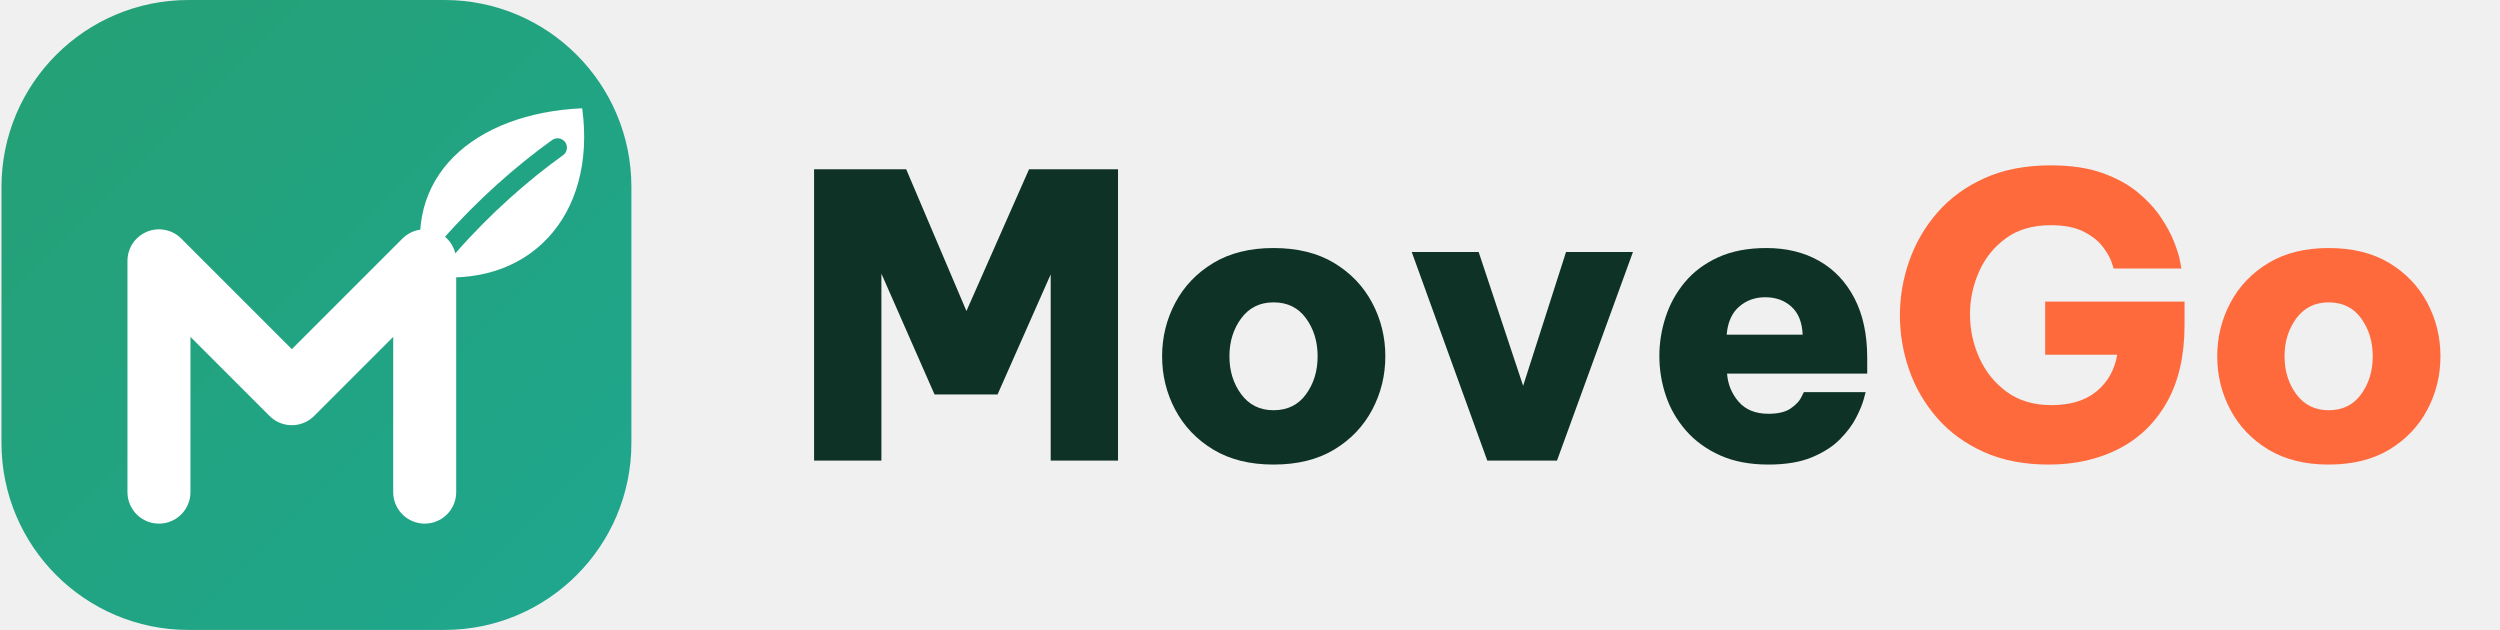
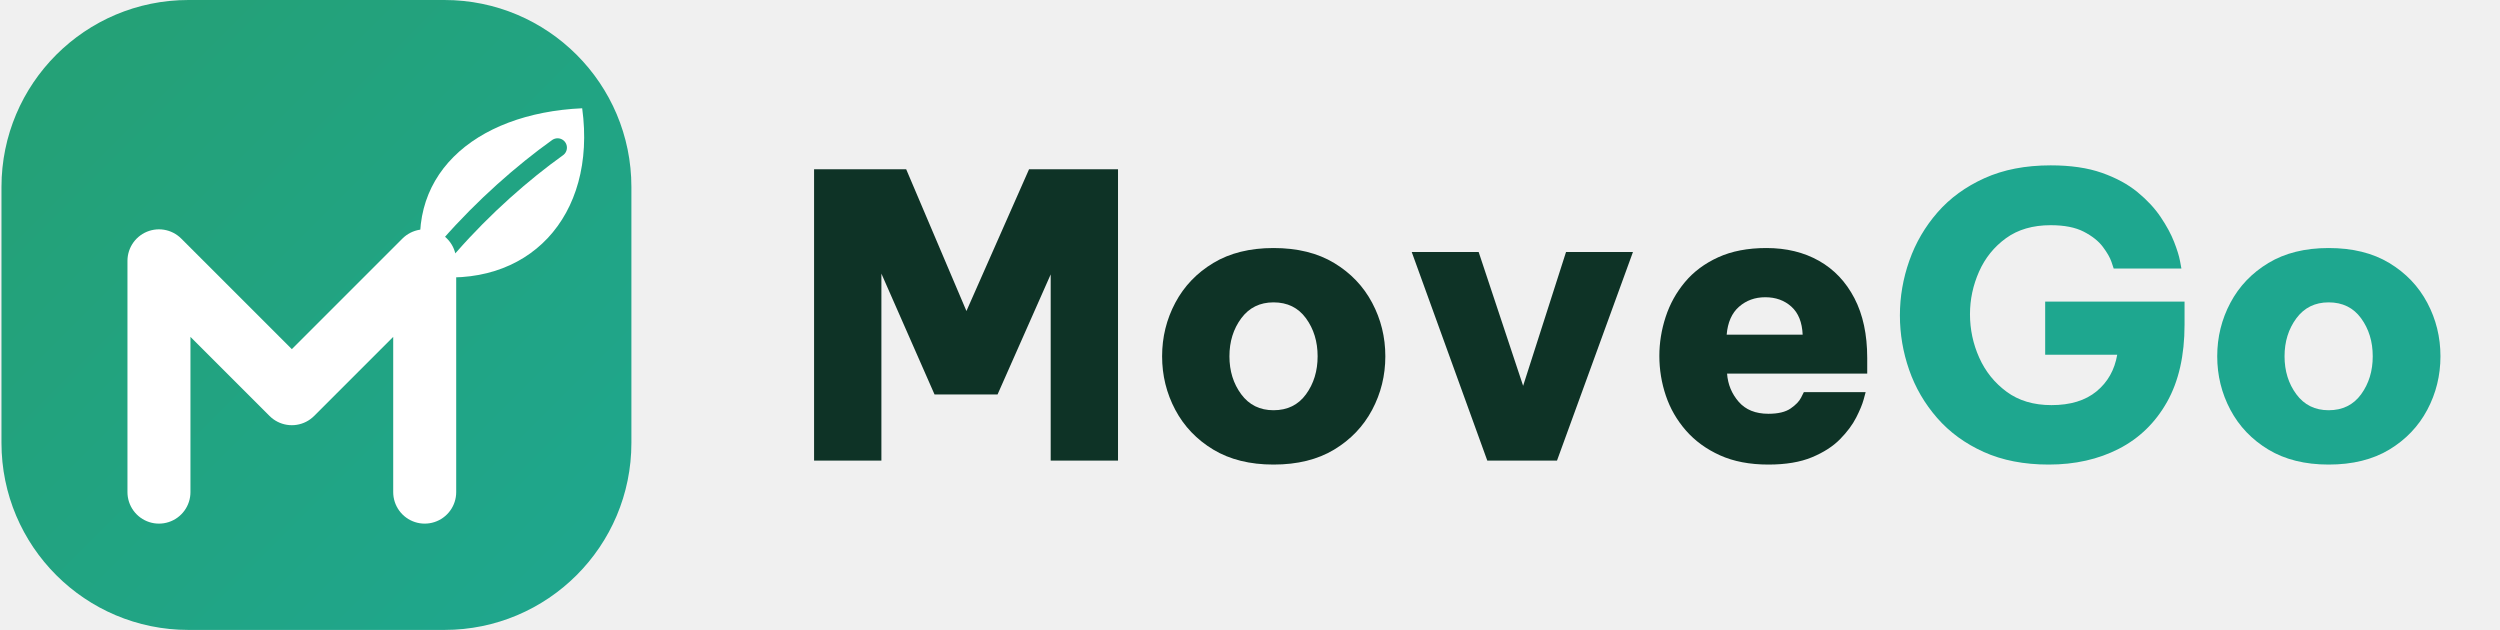
<svg xmlns="http://www.w3.org/2000/svg" viewBox="0 0 253.7 64" width="254" height="64" role="img" aria-label="MoveGo">
  <defs>
    <linearGradient id="mg" x1="0" y1="0" x2="1" y2="1">
      <stop offset="0" stop-color="#25a074" />
      <stop offset="1" stop-color="#1ea78f" />
    </linearGradient>
  </defs>
  <rect width="64" height="64" rx="19" fill="url(#mg)" />
  <mask id="vh">
    <rect width="64" height="64" fill="#fff" />
    <path d="M42.5 24C46 20 50 16.5 53.5 14" stroke="#000" stroke-width="1.9" stroke-linecap="round" fill="none" />
  </mask>
  <g transform="translate(3 1) translate(32 32) scale(1.0) translate(-32 -32)">
    <path d="M13 49V25.5L26.5 39L40 25.5V49" fill="none" stroke="#fff" stroke-width="6.4" stroke-linecap="round" stroke-linejoin="round" />
    <path d="M40 27C37.5 17 45 10.5 56 10C57.5 21 50.5 28.5 40 27Z" fill="#fff" mask="url(#vh)" />
  </g>
  <path d="M82.56 46.80V17.20H91.92L98.04 31.60L104.40 17.20H113.44V46.80H106.60V27.88L101.20 40.08H94.80L89.40 27.80V46.80Z" fill="#0e3326" />
  <path d="M129.24 47.20Q125.64 47.20 123.12 45.68Q120.60 44.16 119.26 41.64Q117.92 39.12 117.92 36.20Q117.92 33.28 119.26 30.76Q120.60 28.24 123.12 26.72Q125.64 25.20 129.24 25.20Q132.88 25.20 135.40 26.72Q137.92 28.24 139.26 30.76Q140.60 33.28 140.60 36.20Q140.60 39.12 139.26 41.64Q137.92 44.16 135.40 45.68Q132.88 47.20 129.24 47.20ZM129.24 41.68Q131.36 41.68 132.54 40.06Q133.72 38.44 133.72 36.20Q133.72 33.96 132.54 32.34Q131.36 30.72 129.24 30.72Q127.16 30.72 125.96 32.34Q124.76 33.96 124.76 36.20Q124.76 38.44 125.96 40.06Q127.16 41.68 129.24 41.68Z" fill="#0e3326" />
  <path d="M150.96 46.80 143.28 25.60H150.08L154.60 39.20L158.96 25.60H165.76L158.04 46.80Z" fill="#0e3326" />
  <path d="M179.52 47.20Q176.68 47.20 174.60 46.26Q172.52 45.32 171.14 43.74Q169.76 42.16 169.10 40.20Q168.44 38.24 168.44 36.16Q168.44 34.16 169.08 32.20Q169.72 30.24 171.04 28.66Q172.36 27.08 174.42 26.14Q176.48 25.20 179.32 25.20Q182.36 25.20 184.66 26.50Q186.96 27.80 188.26 30.30Q189.56 32.80 189.56 36.36V37.96H175.32Q175.44 39.60 176.50 40.82Q177.56 42.04 179.52 42.04Q181.00 42.04 181.78 41.50Q182.56 40.96 182.84 40.40Q183.12 39.84 183.12 39.84H189.40Q189.40 39.84 189.20 40.58Q189.00 41.32 188.44 42.42Q187.88 43.52 186.80 44.62Q185.72 45.72 183.94 46.46Q182.16 47.20 179.52 47.20ZM175.28 34.00H183.00Q182.92 32.12 181.86 31.16Q180.80 30.20 179.20 30.20Q177.64 30.20 176.54 31.16Q175.44 32.12 175.28 34.00Z" fill="#0e3326" />
-   <path d="M208.00 47.20Q204.24 47.20 201.40 45.92Q198.56 44.64 196.66 42.46Q194.76 40.28 193.82 37.58Q192.88 34.88 192.88 32.04Q192.88 29.20 193.84 26.48Q194.80 23.76 196.70 21.58Q198.60 19.40 201.48 18.10Q204.36 16.80 208.20 16.80Q211.24 16.80 213.40 17.56Q215.56 18.32 217.02 19.52Q218.48 20.72 219.38 22.06Q220.28 23.40 220.74 24.58Q221.20 25.76 221.34 26.52Q221.48 27.28 221.48 27.28H214.60Q214.60 27.28 214.38 26.62Q214.16 25.96 213.50 25.08Q212.84 24.20 211.56 23.54Q210.28 22.88 208.20 22.88Q205.48 22.88 203.66 24.20Q201.84 25.52 200.92 27.60Q200.00 29.68 200.00 31.92Q200.00 34.24 200.94 36.34Q201.88 38.44 203.72 39.80Q205.56 41.16 208.28 41.16Q211.16 41.16 212.86 39.76Q214.56 38.36 214.96 36.04H207.64V30.64H221.80V33.00Q221.80 37.68 220.02 40.84Q218.24 44.00 215.12 45.60Q212.00 47.20 208.00 47.20Z" fill="#ff6a3d" />
-   <path d="M236.44 47.20Q232.84 47.20 230.32 45.68Q227.80 44.16 226.46 41.64Q225.12 39.12 225.12 36.20Q225.12 33.28 226.46 30.76Q227.80 28.24 230.32 26.72Q232.84 25.20 236.44 25.20Q240.08 25.20 242.60 26.72Q245.12 28.24 246.46 30.76Q247.80 33.28 247.80 36.20Q247.80 39.12 246.46 41.64Q245.12 44.16 242.60 45.68Q240.08 47.20 236.44 47.20ZM236.44 41.68Q238.56 41.68 239.74 40.06Q240.92 38.44 240.92 36.20Q240.92 33.96 239.74 32.34Q238.56 30.72 236.44 30.72Q234.36 30.72 233.16 32.34Q231.96 33.96 231.96 36.20Q231.96 38.44 233.16 40.06Q234.36 41.68 236.44 41.68Z" fill="#ff6a3d" />
+   <path d="M208.00 47.20Q204.24 47.20 201.40 45.92Q198.56 44.64 196.66 42.46Q194.76 40.28 193.82 37.58Q192.88 34.88 192.88 32.04Q192.88 29.20 193.84 26.48Q194.80 23.76 196.70 21.58Q198.60 19.40 201.48 18.10Q204.36 16.80 208.20 16.80Q211.24 16.80 213.40 17.56Q215.56 18.32 217.02 19.52Q218.48 20.72 219.38 22.06Q220.28 23.40 220.74 24.58Q221.20 25.76 221.34 26.52Q221.48 27.28 221.48 27.28H214.60Q214.60 27.28 214.38 26.62Q214.16 25.96 213.50 25.08Q212.84 24.20 211.56 23.54Q210.28 22.88 208.20 22.88Q205.48 22.88 203.66 24.20Q201.84 25.52 200.92 27.60Q200.00 29.68 200.00 31.92Q200.00 34.24 200.94 36.34Q201.88 38.44 203.72 39.80Q205.56 41.16 208.28 41.16Q211.16 41.16 212.86 39.76Q214.56 38.36 214.96 36.04H207.64V30.64H221.80V33.00Q221.80 37.68 220.02 40.84Q218.24 44.00 215.12 45.60Q212.00 47.20 208.00 47.20Z" fill="#1ea78f" />
+   <path d="M236.44 47.20Q232.84 47.20 230.32 45.68Q227.80 44.16 226.46 41.64Q225.12 39.12 225.12 36.20Q225.12 33.28 226.46 30.76Q227.80 28.24 230.32 26.72Q232.84 25.20 236.44 25.20Q240.08 25.20 242.60 26.72Q245.12 28.24 246.46 30.76Q247.80 33.28 247.80 36.20Q247.80 39.12 246.46 41.64Q245.12 44.16 242.60 45.68Q240.08 47.20 236.44 47.20ZM236.44 41.68Q238.56 41.68 239.74 40.06Q240.92 38.44 240.92 36.20Q240.92 33.96 239.74 32.34Q238.56 30.72 236.44 30.72Q234.36 30.72 233.16 32.34Q231.96 33.96 231.96 36.20Q231.96 38.44 233.16 40.06Q234.36 41.68 236.44 41.68Z" fill="#1ea78f" />
</svg>
